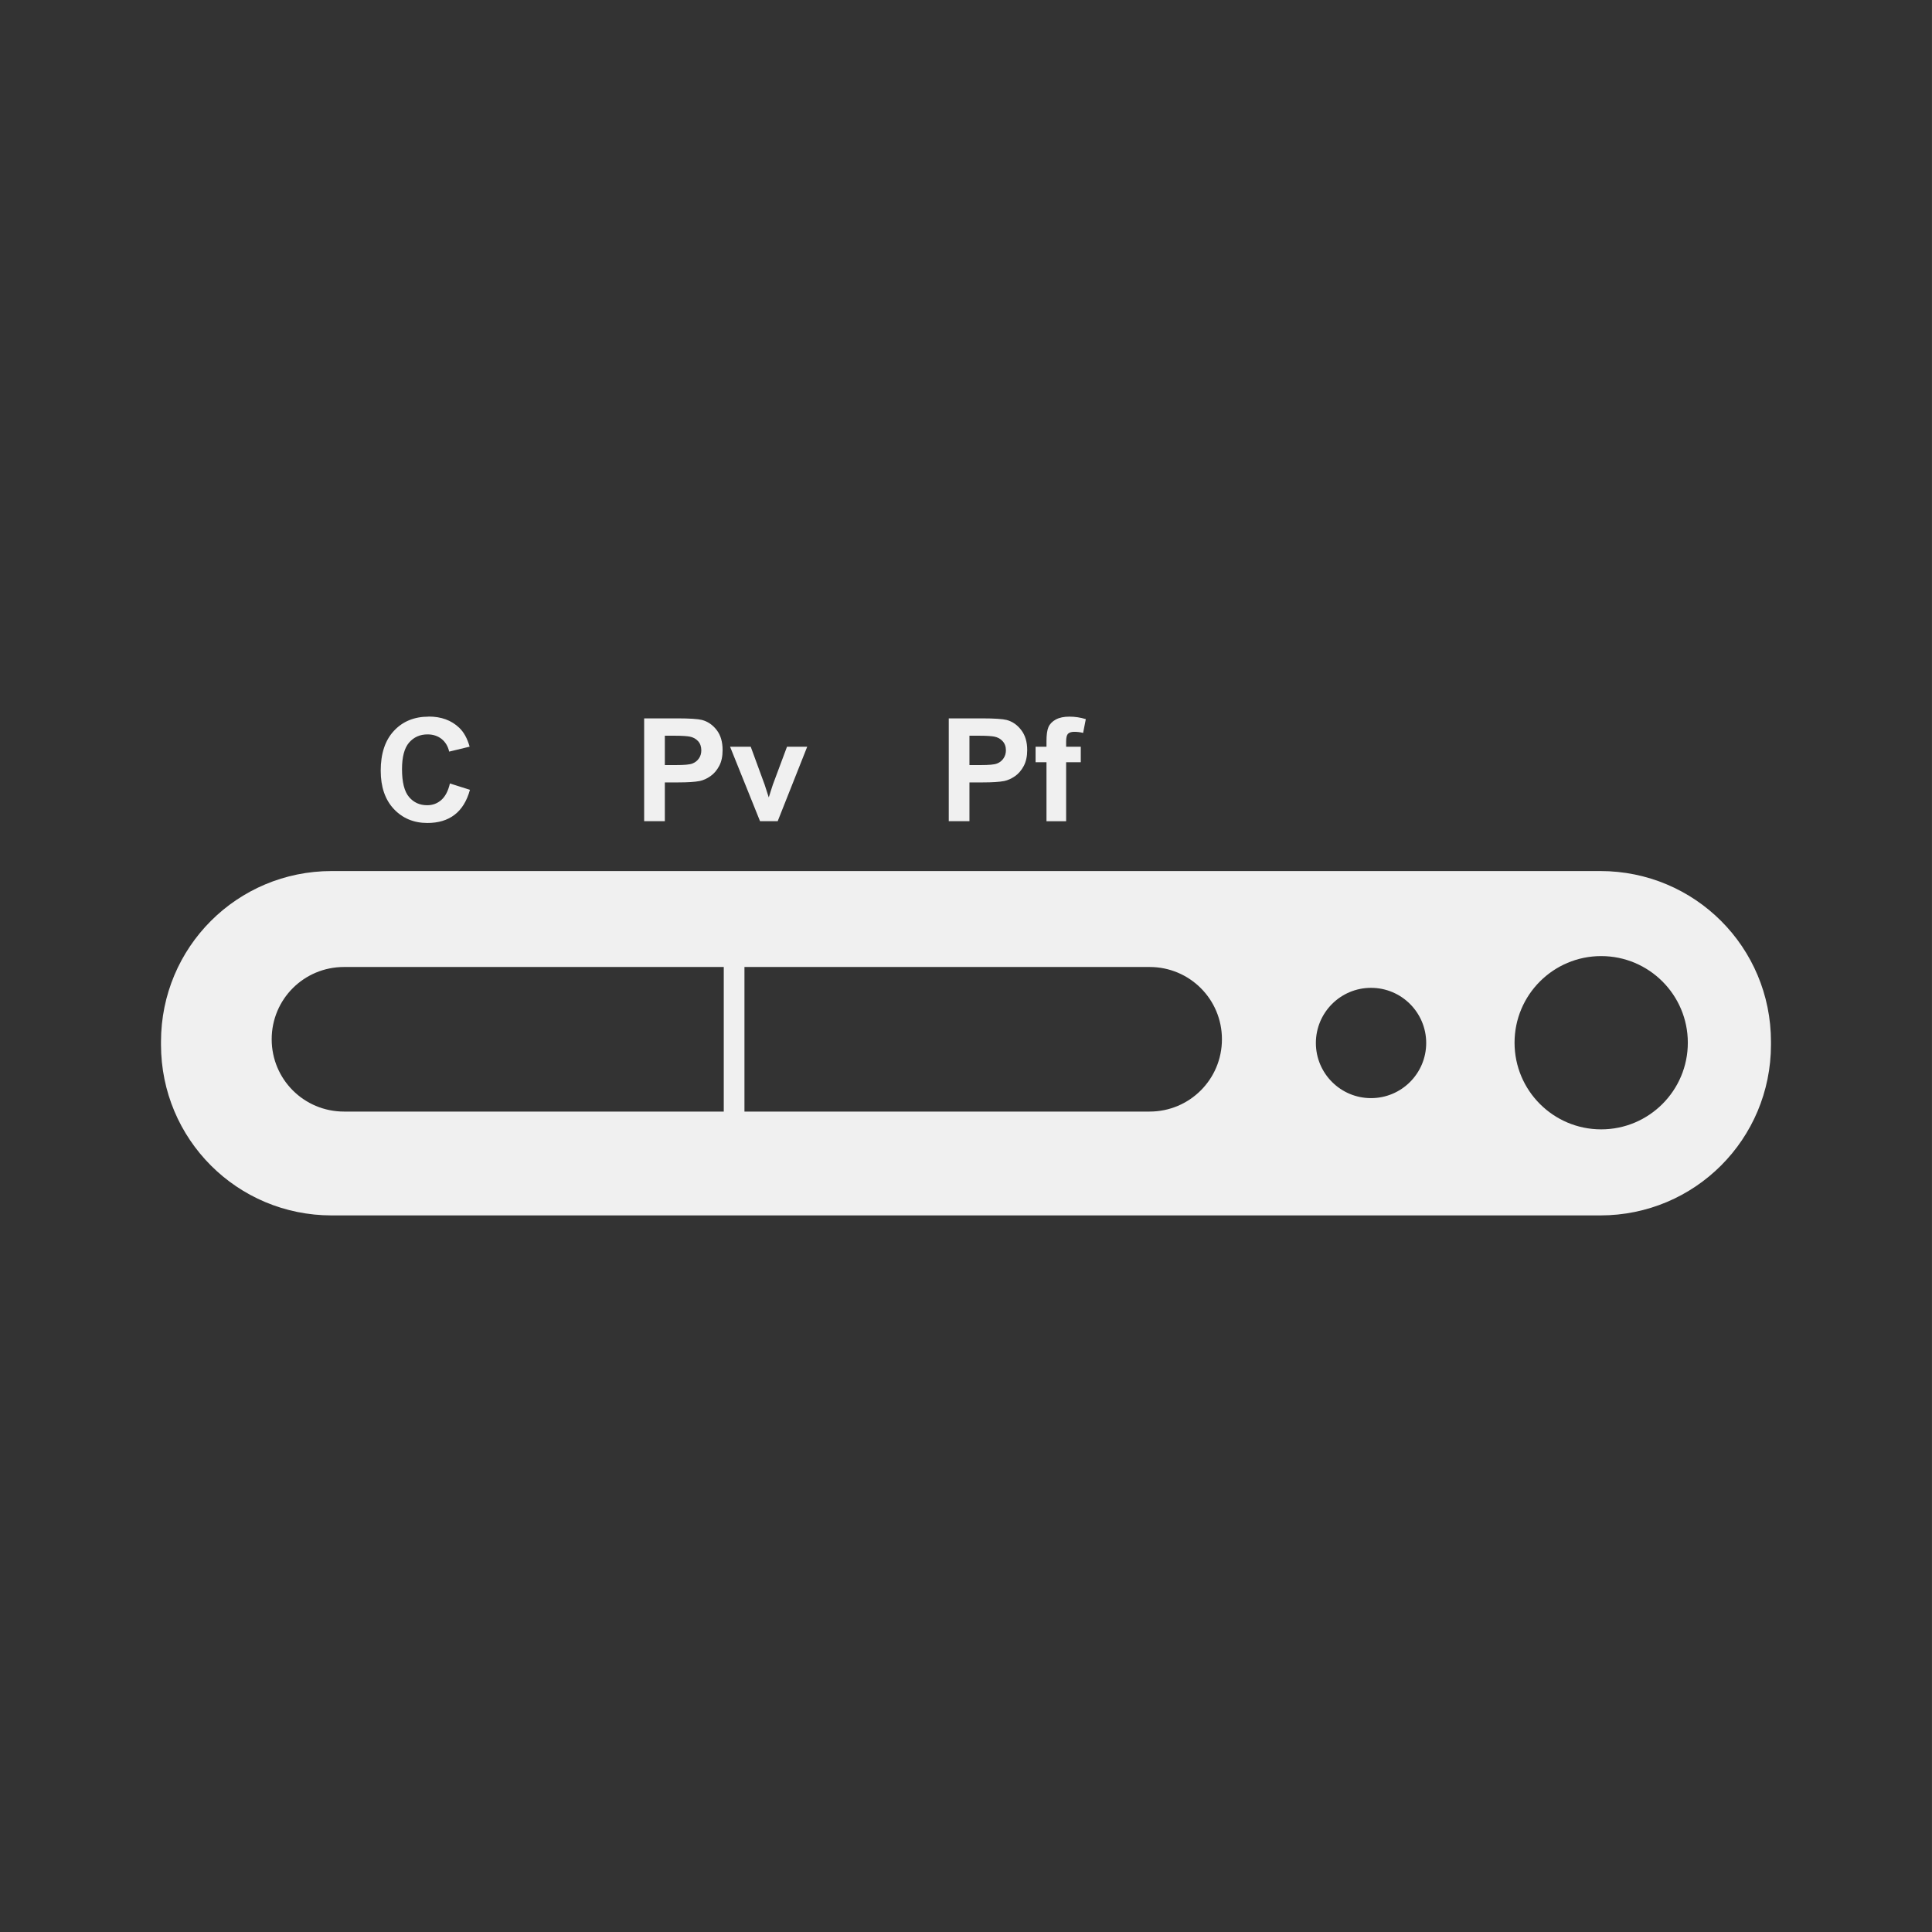
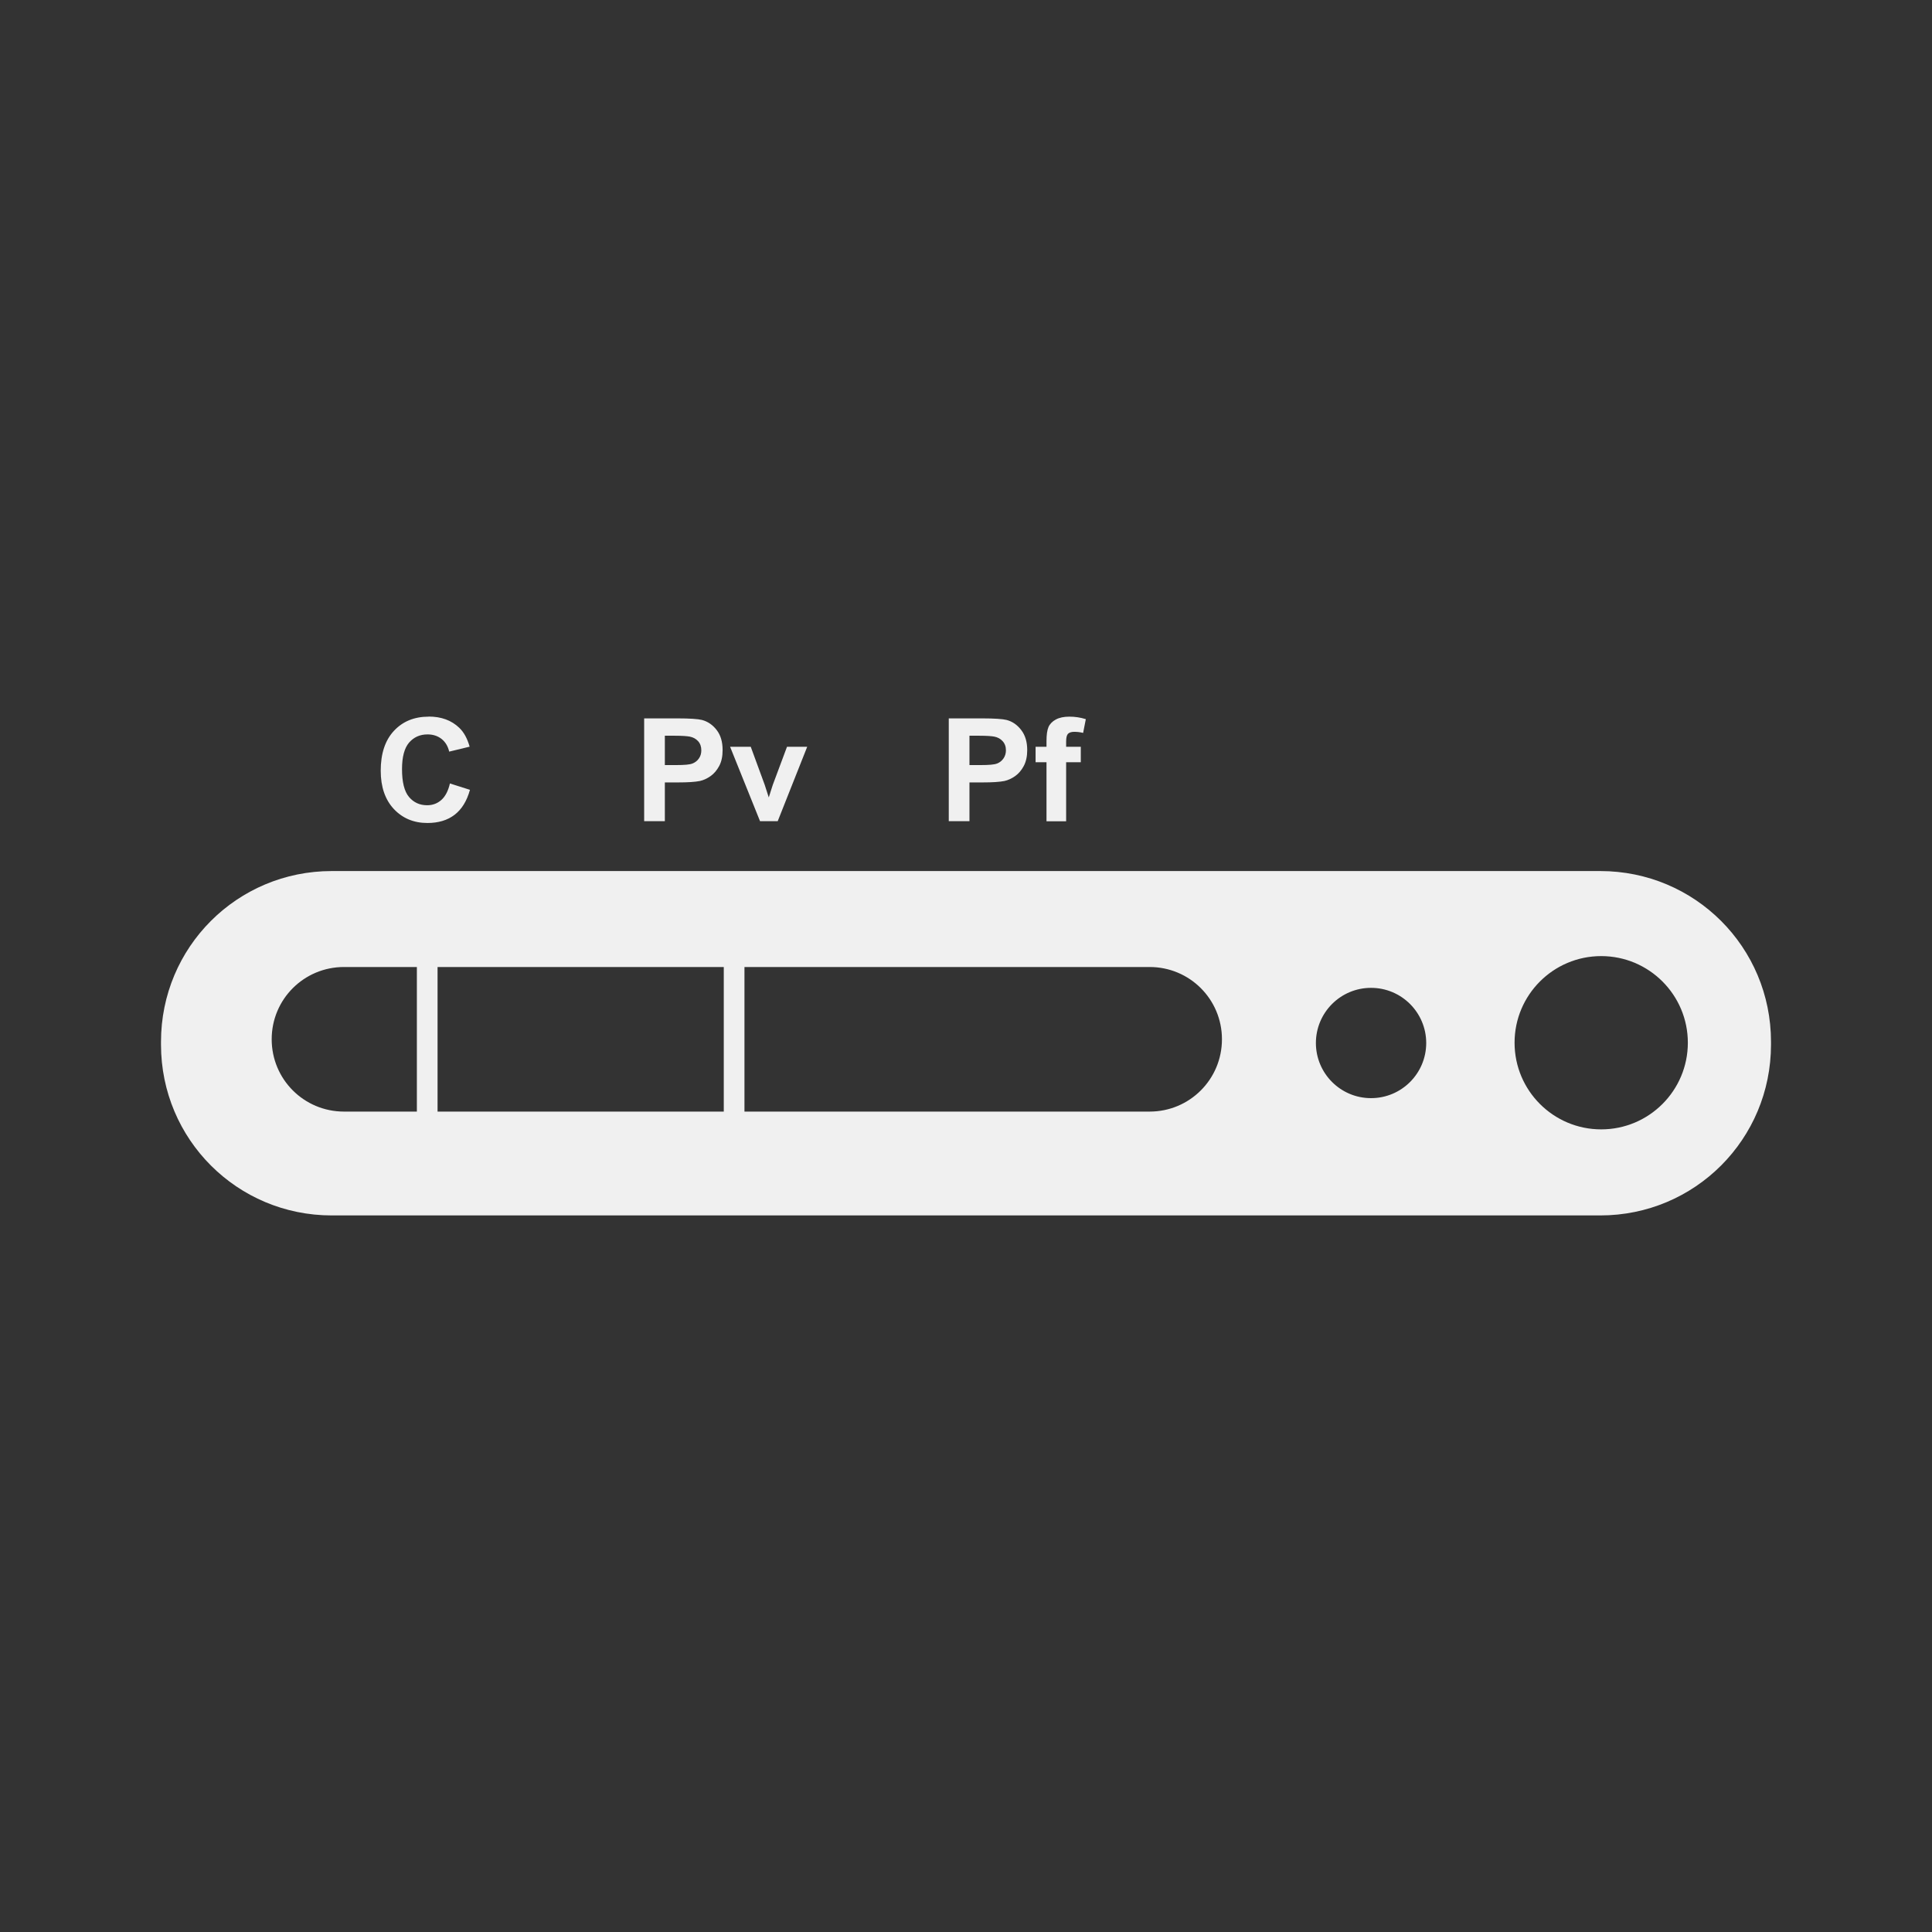
- <svg xmlns="http://www.w3.org/2000/svg" id="svg8" height="48" width="48" version="1.1" enable-background="new" viewBox="0 0 12.7 12.7">
-   <g id="layer1" fill="#333" transform="translate(0,-284.3)">
-     <path id="rect894" d="m0 0v48h48v-48h-48zm10.65 17.803c0.312 0 0.564 0.092 0.758 0.277 0.116 0.109 0.202 0.266 0.26 0.471l-0.508 0.123c-0.03-0.132-0.093-0.238-0.189-0.315-0.095-0.074-0.211-0.113-0.348-0.113-0.189 0-0.341 0.068-0.459 0.203-0.117 0.136-0.176 0.356-0.176 0.66 0 0.323 0.058 0.555 0.174 0.692s0.266 0.205 0.451 0.205c0.137 0 0.253-0.044 0.352-0.131 0.098-0.087 0.17-0.223 0.213-0.41l0.498 0.158c-0.077 0.279-0.205 0.485-0.383 0.621-0.177 0.135-0.401 0.203-0.674 0.203-0.338 0-0.616-0.116-0.834-0.347-0.218-0.233-0.326-0.55-0.326-0.952 0-0.425 0.109-0.755 0.328-0.99 0.219-0.236 0.507-0.353 0.863-0.353v-0.002zm15.918 0.002c0.139 0 0.275 0.02 0.409 0.062l-0.067 0.342c-0.077-0.02-0.153-0.027-0.224-0.027s-0.122 0.019-0.153 0.05c-0.03 0.033-0.045 0.096-0.045 0.19v0.131h0.364v0.385h-0.364v1.466h-0.488v-1.466h-0.271v-0.385h0.271v-0.141c0-0.155 0.016-0.271 0.049-0.348 0.033-0.076 0.094-0.139 0.181-0.187 0.09-0.049 0.203-0.072 0.338-0.072zm-10.564 0.043h0.824c0.313 0 0.517 0.015 0.611 0.039 0.146 0.038 0.269 0.123 0.368 0.252 0.098 0.128 0.146 0.292 0.146 0.496 0 0.157-0.027 0.287-0.084 0.394s-0.129 0.193-0.217 0.254c-0.086 0.061-0.175 0.101-0.265 0.121-0.123 0.024-0.301 0.035-0.533 0.035h-0.336v0.963h-0.514v-2.554zm7.568 0h0.824c0.313 0 0.517 0.015 0.612 0.039 0.146 0.038 0.267 0.123 0.365 0.252 0.098 0.128 0.148 0.292 0.148 0.496 0 0.157-0.029 0.287-0.085 0.394-0.057 0.107-0.129 0.193-0.217 0.254-0.087 0.061-0.176 0.101-0.266 0.121-0.123 0.024-0.3 0.035-0.533 0.035h-0.334v0.963h-0.514v-2.554zm-7.054 0.431v0.729h0.281c0.202 0 0.338-0.011 0.406-0.039 0.068-0.027 0.122-0.07 0.16-0.127 0.04-0.057 0.059-0.124 0.059-0.199 0-0.094-0.026-0.169-0.08-0.229-0.055-0.06-0.124-0.097-0.207-0.113-0.062-0.012-0.184-0.022-0.369-0.022h-0.25zm7.568 0v0.729h0.281c0.203 0 0.338-0.011 0.406-0.039 0.069-0.027 0.12-0.07 0.159-0.127s0.06-0.124 0.06-0.199c0-0.094-0.027-0.169-0.082-0.229-0.054-0.06-0.124-0.097-0.207-0.113-0.061-0.012-0.184-0.022-0.369-0.022h-0.248zm-5.947 0.274h0.513l0.346 0.943 0.102 0.316c0.026-0.079 0.043-0.134 0.05-0.158 0.017-0.053 0.033-0.106 0.051-0.158l0.352-0.943h0.502l-0.733 1.849h-0.439l-0.744-1.849zm-9.897 3.088h31.516c2.35 0 4.242 1.891 4.242 4.242v0.07c0 2.351-1.892 4.244-4.242 4.244h-31.516c-2.35 0-4.242-1.893-4.242-4.244v-0.07c0-2.351 1.892-4.242 4.242-4.242zm31.539 2.113c-1.188 0-2.152 0.964-2.152 2.152 0 1.189 0.964 2.153 2.152 2.153 1.189 0 2.153-0.964 2.153-2.153 0-1.188-0.964-2.152-2.153-2.152zm-31.234 0.271c-0.995 0-1.797 0.801-1.797 1.795 0 0.995 0.802 1.797 1.797 1.797h9.435v-3.592h-9.435zm9.949 0v3.592h10.066c0.995 0 1.797-0.802 1.797-1.797 0-0.994-0.802-1.795-1.797-1.795h-10.066zm15.566 0.518c-0.756 0-1.369 0.614-1.369 1.371 0.001 0.756 0.614 1.369 1.369 1.369 0.757 0.001 1.371-0.612 1.372-1.369 0-0.757-0.614-1.372-1.372-1.371z" fill-rule="evenodd" transform="matrix(.26458 0 0 .26458 0 284.3)" />
+ <svg xmlns="http://www.w3.org/2000/svg" xmlns:ns1="http://www.openswatchbook.org/uri/2009/osb" width="48" height="48" viewBox="0 0 12.7 12.7" version="1.1" id="svg8" enable-background="new">
+   <defs id="defs2">
+     <clipPath id="clipPath847" clipPathUnits="userSpaceOnUse">
+       <rect y="248.867" x="68.721" height="101.696" width="101.587" id="rect849" style="fill:#ff0000;fill-opacity:0.523;stroke:none;stroke-width:0.816;stroke-linecap:round;stroke-linejoin:round;stroke-miterlimit:4;stroke-dasharray:none;stroke-opacity:1" />
+     </clipPath>
+     <linearGradient gradientTransform="matrix(0.00229968,0,0,0.00764365,-480.7679,1614.56)" ns1:paint="solid" id="linearGradient17002">
+       <stop id="stop17004" offset="0" style="stop-color:#283593;stop-opacity:1;" />
+     </linearGradient>
+     <clipPath id="clipPath83799-06" clipPathUnits="userSpaceOnUse">
+       <circle r="16.426" cy="2526.709" cx="1629.784" id="circle83801-32" style="opacity:1;fill:#ffffff;fill-opacity:1;stroke:#cccccc;stroke-width:0.499;stroke-linecap:round;stroke-linejoin:round;stroke-miterlimit:4;stroke-dasharray:none;stroke-opacity:1" />
+     </clipPath>
+     <linearGradient gradientTransform="matrix(8.4815637e-7,0,0,8.4815637e-7,1622.953,2135.195)" ns1:paint="solid" id="linearGradient17020">
+       <stop id="stop17022" offset="0" style="stop-color:#536dfe;stop-opacity:1;" />
+     </linearGradient>
+     <linearGradient gradientTransform="matrix(0.00634403,0,0,0.00634403,-2363.064,2243.381)" ns1:paint="solid" id="linearGradient17014">
+       <stop id="stop17016" offset="0" style="stop-color:#8c9eff;stop-opacity:1;" />
+     </linearGradient>
+     <clipPath id="clipPath83799-06-6" clipPathUnits="userSpaceOnUse">
+       <circle r="16.426" cy="2526.709" cx="1629.784" id="circle83801-32-7" style="opacity:1;fill:#ffffff;fill-opacity:1;stroke:#cccccc;stroke-width:0.499;stroke-linecap:round;stroke-linejoin:round;stroke-miterlimit:4;stroke-dasharray:none;stroke-opacity:1" />
+     </clipPath>
+     <clipPath id="clipPath83799-06-8" clipPathUnits="userSpaceOnUse">
+       <circle r="16.426" cy="2526.709" cx="1629.784" id="circle83801-32-4" style="opacity:1;fill:#ffffff;fill-opacity:1;stroke:#cccccc;stroke-width:0.499;stroke-linecap:round;stroke-linejoin:round;stroke-miterlimit:4;stroke-dasharray:none;stroke-opacity:1" />
+     </clipPath>
+     <linearGradient ns1:paint="solid" id="linearGradient19224">
+       <stop id="stop19226" offset="0" style="stop-color:#7e57c2;stop-opacity:1;" />
+     </linearGradient>
+     <clipPath id="clipPath83799-06-9" clipPathUnits="userSpaceOnUse">
+       <circle r="16.426" cy="2526.709" cx="1629.784" id="circle83801-32-1" style="opacity:1;fill:#ffffff;fill-opacity:1;stroke:#cccccc;stroke-width:0.499;stroke-linecap:round;stroke-linejoin:round;stroke-miterlimit:4;stroke-dasharray:none;stroke-opacity:1" />
+     </clipPath>
+     <clipPath id="clipPath83799-06-85" clipPathUnits="userSpaceOnUse">
+       <circle r="16.426" cy="2526.709" cx="1629.784" id="circle83801-32-5" style="opacity:1;fill:#ffffff;fill-opacity:1;stroke:#cccccc;stroke-width:0.499;stroke-linecap:round;stroke-linejoin:round;stroke-miterlimit:4;stroke-dasharray:none;stroke-opacity:1" />
+     </clipPath>
+     <linearGradient ns1:paint="solid" id="linearGradient6475">
+       <stop id="stop6473" offset="0" style="stop-color:#000000;stop-opacity:1;" />
+     </linearGradient>
+     <clipPath clipPathUnits="userSpaceOnUse" id="clipPath847-3">
+       <rect style="fill:#ff0000;fill-opacity:0.523;stroke:none;stroke-width:0.816;stroke-linecap:round;stroke-linejoin:round;stroke-miterlimit:4;stroke-dasharray:none;stroke-opacity:1" id="rect849-1" width="101.587" height="101.696" x="68.721" y="248.867" />
+     </clipPath>
+     <clipPath clipPathUnits="userSpaceOnUse" id="clipPath83799-06-1">
+       <circle style="opacity:1;fill:#ffffff;fill-opacity:1;stroke:#cccccc;stroke-width:0.499;stroke-linecap:round;stroke-linejoin:round;stroke-miterlimit:4;stroke-dasharray:none;stroke-opacity:1" id="circle83801-32-49" cx="1629.784" cy="2526.709" r="16.426" />
+     </clipPath>
+     <clipPath clipPathUnits="userSpaceOnUse" id="clipPath83799-06-6-1">
+       <circle style="opacity:1;fill:#ffffff;fill-opacity:1;stroke:#cccccc;stroke-width:0.499;stroke-linecap:round;stroke-linejoin:round;stroke-miterlimit:4;stroke-dasharray:none;stroke-opacity:1" id="circle83801-32-7-1" cx="1629.784" cy="2526.709" r="16.426" />
+     </clipPath>
+     <clipPath clipPathUnits="userSpaceOnUse" id="clipPath83799-06-8-1">
+       <circle style="opacity:1;fill:#ffffff;fill-opacity:1;stroke:#cccccc;stroke-width:0.499;stroke-linecap:round;stroke-linejoin:round;stroke-miterlimit:4;stroke-dasharray:none;stroke-opacity:1" id="circle83801-32-4-2" cx="1629.784" cy="2526.709" r="16.426" />
+     </clipPath>
+     <clipPath clipPathUnits="userSpaceOnUse" id="clipPath83799-06-9-4">
+       <circle style="opacity:1;fill:#ffffff;fill-opacity:1;stroke:#cccccc;stroke-width:0.499;stroke-linecap:round;stroke-linejoin:round;stroke-miterlimit:4;stroke-dasharray:none;stroke-opacity:1" id="circle83801-32-1-0" cx="1629.784" cy="2526.709" r="16.426" />
+     </clipPath>
+     <clipPath clipPathUnits="userSpaceOnUse" id="clipPath83799-06-85-7">
+       <circle style="opacity:1;fill:#ffffff;fill-opacity:1;stroke:#cccccc;stroke-width:0.499;stroke-linecap:round;stroke-linejoin:round;stroke-miterlimit:4;stroke-dasharray:none;stroke-opacity:1" id="circle83801-32-5-8" cx="1629.784" cy="2526.709" r="16.426" />
+     </clipPath>
+     <clipPath id="clipPath847-2" clipPathUnits="userSpaceOnUse">
+       <rect y="248.867" x="68.721" height="101.696" width="101.587" id="rect849-8" style="fill:#ff0000;fill-opacity:0.523;stroke:none;stroke-width:0.816;stroke-linecap:round;stroke-linejoin:round;stroke-miterlimit:4;stroke-dasharray:none;stroke-opacity:1" />
+     </clipPath>
+     <clipPath id="clipPath83799-06-0" clipPathUnits="userSpaceOnUse">
+       <circle r="16.426" cy="2526.709" cx="1629.784" id="circle83801-32-13" style="opacity:1;fill:#ffffff;fill-opacity:1;stroke:#cccccc;stroke-width:0.499;stroke-linecap:round;stroke-linejoin:round;stroke-miterlimit:4;stroke-dasharray:none;stroke-opacity:1" />
+     </clipPath>
+     <clipPath id="clipPath83799-06-6-3" clipPathUnits="userSpaceOnUse">
+       <circle r="16.426" cy="2526.709" cx="1629.784" id="circle83801-32-7-8" style="opacity:1;fill:#ffffff;fill-opacity:1;stroke:#cccccc;stroke-width:0.499;stroke-linecap:round;stroke-linejoin:round;stroke-miterlimit:4;stroke-dasharray:none;stroke-opacity:1" />
+     </clipPath>
+     <clipPath id="clipPath83799-06-8-7" clipPathUnits="userSpaceOnUse">
+       <circle r="16.426" cy="2526.709" cx="1629.784" id="circle83801-32-4-9" style="opacity:1;fill:#ffffff;fill-opacity:1;stroke:#cccccc;stroke-width:0.499;stroke-linecap:round;stroke-linejoin:round;stroke-miterlimit:4;stroke-dasharray:none;stroke-opacity:1" />
+     </clipPath>
+     <clipPath id="clipPath83799-06-9-45" clipPathUnits="userSpaceOnUse">
+       <circle r="16.426" cy="2526.709" cx="1629.784" id="circle83801-32-1-3" style="opacity:1;fill:#ffffff;fill-opacity:1;stroke:#cccccc;stroke-width:0.499;stroke-linecap:round;stroke-linejoin:round;stroke-miterlimit:4;stroke-dasharray:none;stroke-opacity:1" />
+     </clipPath>
+     <clipPath id="clipPath83799-06-85-8" clipPathUnits="userSpaceOnUse">
+       <circle r="16.426" cy="2526.709" cx="1629.784" id="circle83801-32-5-7" style="opacity:1;fill:#ffffff;fill-opacity:1;stroke:#cccccc;stroke-width:0.499;stroke-linecap:round;stroke-linejoin:round;stroke-miterlimit:4;stroke-dasharray:none;stroke-opacity:1" />
+     </clipPath>
+     <clipPath id="clipPath847-0" clipPathUnits="userSpaceOnUse">
+       <rect y="248.867" x="68.721" height="101.696" width="101.587" id="rect849-7" style="fill:#ff0000;fill-opacity:0.523;stroke:none;stroke-width:0.816;stroke-linecap:round;stroke-linejoin:round;stroke-miterlimit:4;stroke-dasharray:none;stroke-opacity:1" />
+     </clipPath>
+     <clipPath id="clipPath83799-06-3" clipPathUnits="userSpaceOnUse">
+       <circle r="16.426" cy="2526.709" cx="1629.784" id="circle83801-32-55" style="opacity:1;fill:#ffffff;fill-opacity:1;stroke:#cccccc;stroke-width:0.499;stroke-linecap:round;stroke-linejoin:round;stroke-miterlimit:4;stroke-dasharray:none;stroke-opacity:1" />
+     </clipPath>
+     <clipPath id="clipPath83799-06-6-4" clipPathUnits="userSpaceOnUse">
+       <circle r="16.426" cy="2526.709" cx="1629.784" id="circle83801-32-7-5" style="opacity:1;fill:#ffffff;fill-opacity:1;stroke:#cccccc;stroke-width:0.499;stroke-linecap:round;stroke-linejoin:round;stroke-miterlimit:4;stroke-dasharray:none;stroke-opacity:1" />
+     </clipPath>
+     <clipPath id="clipPath83799-06-8-9" clipPathUnits="userSpaceOnUse">
+       <circle r="16.426" cy="2526.709" cx="1629.784" id="circle83801-32-4-1" style="opacity:1;fill:#ffffff;fill-opacity:1;stroke:#cccccc;stroke-width:0.499;stroke-linecap:round;stroke-linejoin:round;stroke-miterlimit:4;stroke-dasharray:none;stroke-opacity:1" />
+     </clipPath>
+     <clipPath id="clipPath83799-06-9-47" clipPathUnits="userSpaceOnUse">
+       <circle r="16.426" cy="2526.709" cx="1629.784" id="circle83801-32-1-1" style="opacity:1;fill:#ffffff;fill-opacity:1;stroke:#cccccc;stroke-width:0.499;stroke-linecap:round;stroke-linejoin:round;stroke-miterlimit:4;stroke-dasharray:none;stroke-opacity:1" />
+     </clipPath>
+     <clipPath id="clipPath83799-06-85-0" clipPathUnits="userSpaceOnUse">
+       <circle r="16.426" cy="2526.709" cx="1629.784" id="circle83801-32-5-71" style="opacity:1;fill:#ffffff;fill-opacity:1;stroke:#cccccc;stroke-width:0.499;stroke-linecap:round;stroke-linejoin:round;stroke-miterlimit:4;stroke-dasharray:none;stroke-opacity:1" />
+     </clipPath>
+     <clipPath id="clipPath847-7" clipPathUnits="userSpaceOnUse">
+       <rect y="248.867" x="68.721" height="101.696" width="101.587" id="rect849-11" style="fill:#ff0000;fill-opacity:0.523;stroke:none;stroke-width:0.816;stroke-linecap:round;stroke-linejoin:round;stroke-miterlimit:4;stroke-dasharray:none;stroke-opacity:1" />
+     </clipPath>
+     <clipPath id="clipPath83799-06-36" clipPathUnits="userSpaceOnUse">
+       <circle r="16.426" cy="2526.709" cx="1629.784" id="circle83801-32-8" style="opacity:1;fill:#ffffff;fill-opacity:1;stroke:#cccccc;stroke-width:0.499;stroke-linecap:round;stroke-linejoin:round;stroke-miterlimit:4;stroke-dasharray:none;stroke-opacity:1" />
+     </clipPath>
+     <clipPath id="clipPath83799-06-6-30" clipPathUnits="userSpaceOnUse">
+       <circle r="16.426" cy="2526.709" cx="1629.784" id="circle83801-32-7-9" style="opacity:1;fill:#ffffff;fill-opacity:1;stroke:#cccccc;stroke-width:0.499;stroke-linecap:round;stroke-linejoin:round;stroke-miterlimit:4;stroke-dasharray:none;stroke-opacity:1" />
+     </clipPath>
+     <clipPath id="clipPath83799-06-8-5" clipPathUnits="userSpaceOnUse">
+       <circle r="16.426" cy="2526.709" cx="1629.784" id="circle83801-32-4-12" style="opacity:1;fill:#ffffff;fill-opacity:1;stroke:#cccccc;stroke-width:0.499;stroke-linecap:round;stroke-linejoin:round;stroke-miterlimit:4;stroke-dasharray:none;stroke-opacity:1" />
+     </clipPath>
+     <clipPath id="clipPath83799-06-9-3" clipPathUnits="userSpaceOnUse">
+       <circle r="16.426" cy="2526.709" cx="1629.784" id="circle83801-32-1-11" style="opacity:1;fill:#ffffff;fill-opacity:1;stroke:#cccccc;stroke-width:0.499;stroke-linecap:round;stroke-linejoin:round;stroke-miterlimit:4;stroke-dasharray:none;stroke-opacity:1" />
+     </clipPath>
+     <clipPath id="clipPath83799-06-85-3" clipPathUnits="userSpaceOnUse">
+       <circle r="16.426" cy="2526.709" cx="1629.784" id="circle83801-32-5-6" style="opacity:1;fill:#ffffff;fill-opacity:1;stroke:#cccccc;stroke-width:0.499;stroke-linecap:round;stroke-linejoin:round;stroke-miterlimit:4;stroke-dasharray:none;stroke-opacity:1" />
+     </clipPath>
+   </defs>
+   <g id="layer1" transform="translate(0,-284.3)">
+     <path style="opacity:1;fill:#333333;fill-opacity:1;fill-rule:evenodd;stroke:none;stroke-width:1;stroke-linecap:round;stroke-linejoin:round;stroke-miterlimit:4;stroke-dasharray:none;stroke-dashoffset:0;stroke-opacity:1" d="M 0 0 L 0 48 L 48 48 L 48 0 L 0 0 z M 10.65 17.803 C 10.962 17.803 11.214 17.895 11.408 18.08 C 11.524 18.189 11.61 18.346 11.668 18.551 L 11.16 18.674 C 11.13 18.542 11.067 18.436 10.971 18.359 C 10.876 18.285 10.76 18.246 10.623 18.246 C 10.434 18.246 10.282 18.314 10.164 18.449 C 10.047 18.585 9.988 18.805 9.988 19.109 C 9.988 19.432 10.046 19.664 10.162 19.801 C 10.278 19.938 10.428 20.006 10.613 20.006 C 10.75 20.006 10.866 19.962 10.965 19.875 C 11.063 19.788 11.135 19.652 11.178 19.465 L 11.676 19.623 C 11.599 19.902 11.471 20.108 11.293 20.244 C 11.116 20.379 10.892 20.447 10.619 20.447 C 10.281 20.447 10.003 20.331 9.785 20.1 C 9.568 19.867 9.459 19.55 9.459 19.148 C 9.459 18.723 9.568 18.393 9.787 18.158 C 10.006 17.922 10.294 17.805 10.65 17.805 L 10.65 17.803 z M 26.568 17.805 C 26.707 17.805 26.843 17.825 26.977 17.867 L 26.91 18.209 C 26.833 18.189 26.757 18.182 26.686 18.182 C 26.615 18.182 26.564 18.201 26.533 18.232 C 26.503 18.265 26.488 18.328 26.488 18.422 L 26.488 18.553 L 26.852 18.553 L 26.852 18.938 L 26.488 18.938 L 26.488 20.404 L 26 20.404 L 26 18.938 L 25.729 18.938 L 25.729 18.553 L 26 18.553 L 26 18.412 C 26 18.257 26.016 18.141 26.049 18.064 C 26.082 17.988 26.143 17.925 26.23 17.877 C 26.32 17.828 26.433 17.805 26.568 17.805 z M 16.004 17.848 L 16.828 17.848 C 17.141 17.848 17.345 17.863 17.439 17.887 C 17.585 17.925 17.708 18.01 17.807 18.139 C 17.905 18.267 17.953 18.431 17.953 18.635 C 17.953 18.792 17.926 18.922 17.869 19.029 C 17.812 19.136 17.74 19.222 17.652 19.283 C 17.566 19.344 17.477 19.384 17.387 19.404 C 17.264 19.428 17.086 19.439 16.854 19.439 L 16.518 19.439 L 16.518 20.402 L 16.004 20.402 L 16.004 17.848 z M 23.572 17.848 L 24.396 17.848 C 24.709 17.848 24.913 17.863 25.008 17.887 C 25.154 17.925 25.275 18.01 25.373 18.139 C 25.471 18.267 25.521 18.431 25.521 18.635 C 25.521 18.792 25.492 18.922 25.436 19.029 C 25.379 19.136 25.307 19.222 25.219 19.283 C 25.132 19.344 25.043 19.384 24.953 19.404 C 24.83 19.428 24.653 19.439 24.42 19.439 L 24.086 19.439 L 24.086 20.402 L 23.572 20.402 L 23.572 17.848 z M 16.518 18.279 L 16.518 19.008 L 16.799 19.008 C 17.001 19.008 17.137 18.997 17.205 18.969 C 17.273 18.942 17.327 18.899 17.365 18.842 C 17.405 18.785 17.424 18.718 17.424 18.643 C 17.424 18.549 17.398 18.474 17.344 18.414 C 17.289 18.354 17.22 18.317 17.137 18.301 C 17.075 18.289 16.953 18.279 16.768 18.279 L 16.518 18.279 z M 24.086 18.279 L 24.086 19.008 L 24.367 19.008 C 24.57 19.008 24.705 18.997 24.773 18.969 C 24.842 18.942 24.893 18.899 24.932 18.842 C 24.971 18.785 24.992 18.718 24.992 18.643 C 24.992 18.549 24.965 18.474 24.91 18.414 C 24.856 18.354 24.786 18.317 24.703 18.301 C 24.642 18.289 24.519 18.279 24.334 18.279 L 24.086 18.279 z M 18.139 18.553 L 18.652 18.553 L 18.998 19.496 L 19.1 19.812 C 19.126 19.733 19.143 19.678 19.15 19.654 C 19.167 19.601 19.183 19.548 19.201 19.496 L 19.553 18.553 L 20.055 18.553 L 19.322 20.402 L 18.883 20.402 L 18.139 18.553 z M 8.242 21.641 L 39.758 21.641 C 42.108 21.641 44 23.532 44 25.883 L 44 25.953 C 44 28.304 42.108 30.197 39.758 30.197 L 8.242 30.197 C 5.892 30.197 4 28.304 4 25.953 L 4 25.883 C 4 23.532 5.892 21.641 8.242 21.641 z M 39.781 23.754 C 38.593 23.754 37.629 24.718 37.629 25.906 C 37.629 27.095 38.593 28.059 39.781 28.059 C 40.97 28.059 41.934 27.095 41.934 25.906 C 41.934 24.718 40.97 23.754 39.781 23.754 z M 8.547 24.025 C 7.552 24.025 6.75 24.826 6.75 25.82 C 6.75 26.815 7.552 27.617 8.547 27.617 L 10.357 27.617 L 10.357 24.025 L 8.547 24.025 z M 10.871 24.025 L 10.871 27.617 L 17.982 27.617 L 17.982 24.025 L 10.871 24.025 z M 18.496 24.025 L 18.496 27.617 L 28.562 27.617 C 29.557 27.617 30.359 26.815 30.359 25.82 C 30.359 24.826 29.557 24.025 28.562 24.025 L 18.496 24.025 z M 34.062 24.543 C 33.306 24.543 32.693 25.157 32.693 25.914 C 32.694 26.67 33.307 27.283 34.062 27.283 C 34.819 27.284 35.433 26.671 35.434 25.914 C 35.434 25.157 34.82 24.542 34.062 24.543 z " transform="matrix(0.2645833,0,0,0.2645833,0,284.3)" id="rect894" />
+     <path id="circle9576" style="display:inline;fill:#333333;fill-opacity:1;stroke:none;stroke-width:0.635;stroke-linecap:round;stroke-linejoin:round;stroke-miterlimit:4;stroke-dasharray:none;stroke-opacity:1" r="9.931" cy="256.681" cx="111.06" d="" />
+     <path id="circle9576-2" style="display:inline;fill:#333333;fill-opacity:1;stroke:none;stroke-width:0.635;stroke-linecap:round;stroke-linejoin:round;stroke-miterlimit:4;stroke-dasharray:none;stroke-opacity:1" r="9.931" cy="256.681" cx="111.06" d="" />
+     <path id="circle9576-7" style="display:inline;fill:#333333;fill-opacity:1;stroke:none;stroke-width:0.635;stroke-linecap:round;stroke-linejoin:round;stroke-miterlimit:4;stroke-dasharray:none;stroke-opacity:1" r="9.931" cy="256.681" cx="111.06" d="" />
+     <path id="circle9576-4" style="display:inline;fill:#333333;fill-opacity:1;stroke:none;stroke-width:0.635;stroke-linecap:round;stroke-linejoin:round;stroke-miterlimit:4;stroke-dasharray:none;stroke-opacity:1" r="9.931" cy="256.681" cx="111.06" d="" />
+     <path id="circle9576-49" style="display:inline;fill:#333333;fill-opacity:1;stroke:none;stroke-width:0.635;stroke-linecap:round;stroke-linejoin:round;stroke-miterlimit:4;stroke-dasharray:none;stroke-opacity:1" r="9.931" cy="256.681" cx="111.06" d="" />
+     <path id="circle9576-2-1" style="display:inline;fill:#333333;fill-opacity:1;stroke:none;stroke-width:0.635;stroke-linecap:round;stroke-linejoin:round;stroke-miterlimit:4;stroke-dasharray:none;stroke-opacity:1" r="9.931" cy="256.681" cx="111.06" d="" />
+     <path id="circle9576-7-0" style="display:inline;fill:#333333;fill-opacity:1;stroke:none;stroke-width:0.635;stroke-linecap:round;stroke-linejoin:round;stroke-miterlimit:4;stroke-dasharray:none;stroke-opacity:1" r="9.931" cy="256.681" cx="111.06" d="" />
+     <path id="circle9576-4-7" style="display:inline;fill:#333333;fill-opacity:1;stroke:none;stroke-width:0.635;stroke-linecap:round;stroke-linejoin:round;stroke-miterlimit:4;stroke-dasharray:none;stroke-opacity:1" r="9.931" cy="256.681" cx="111.06" d="" />
  </g>
</svg>
